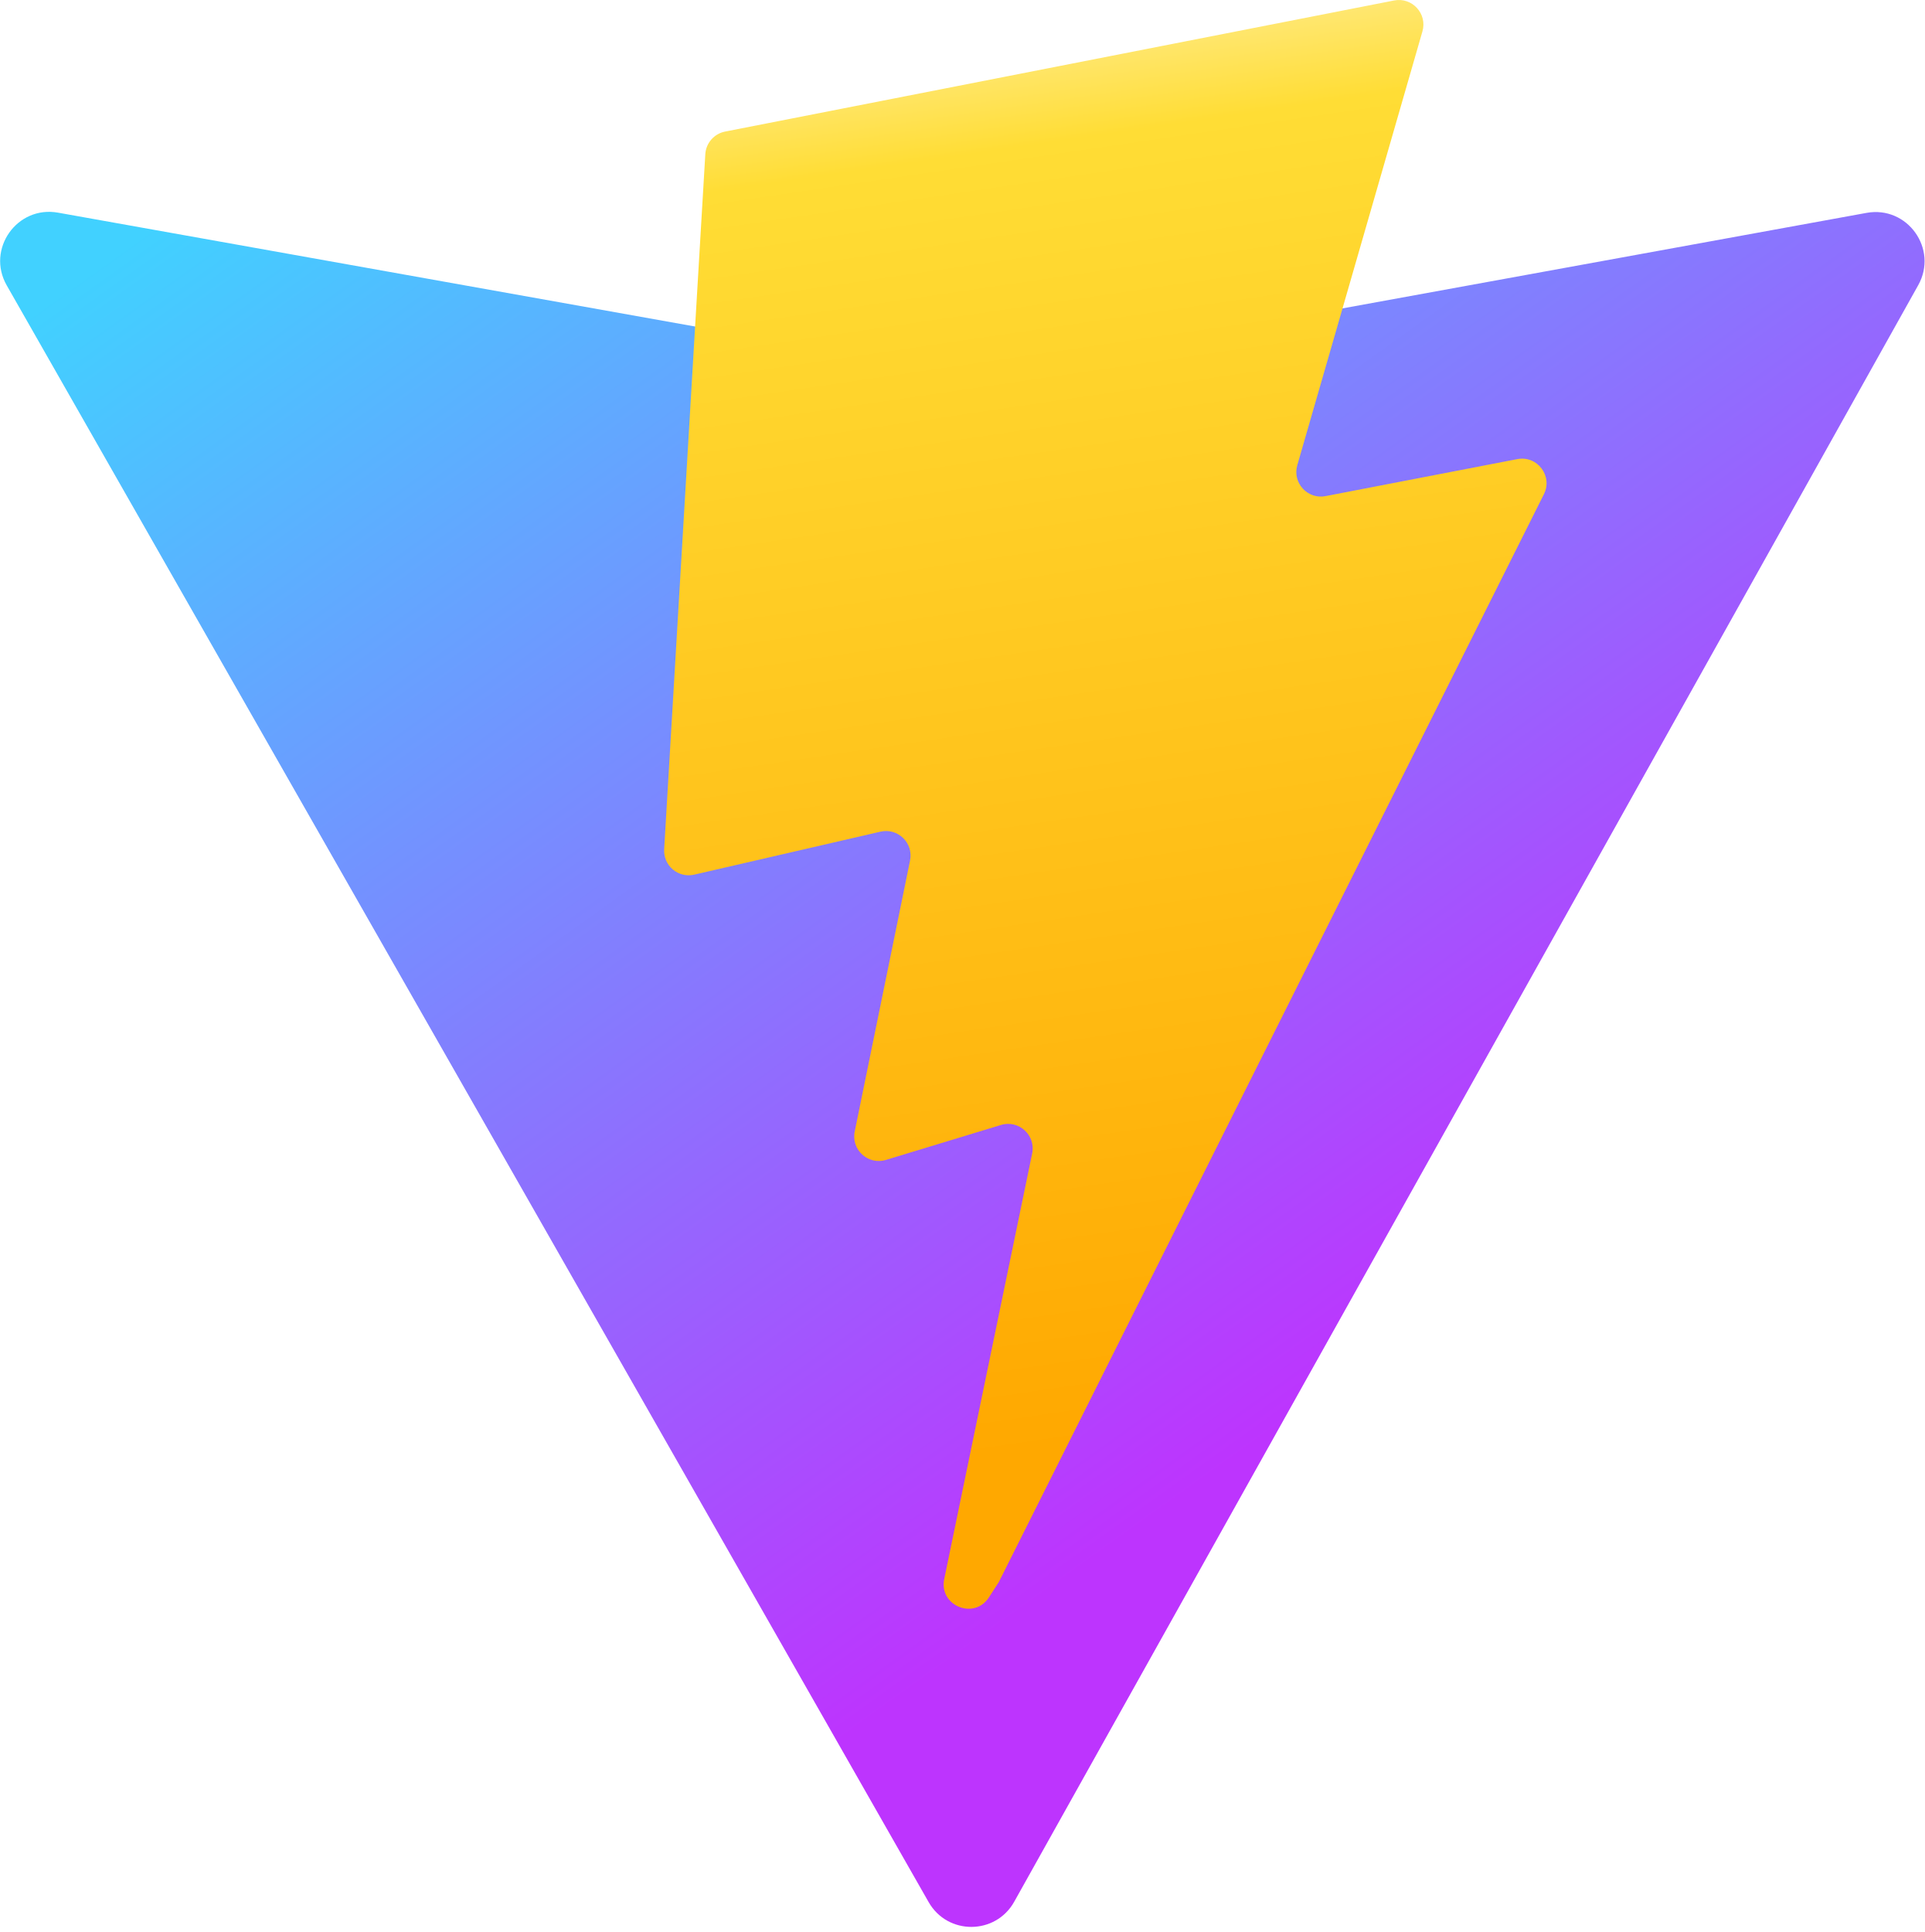
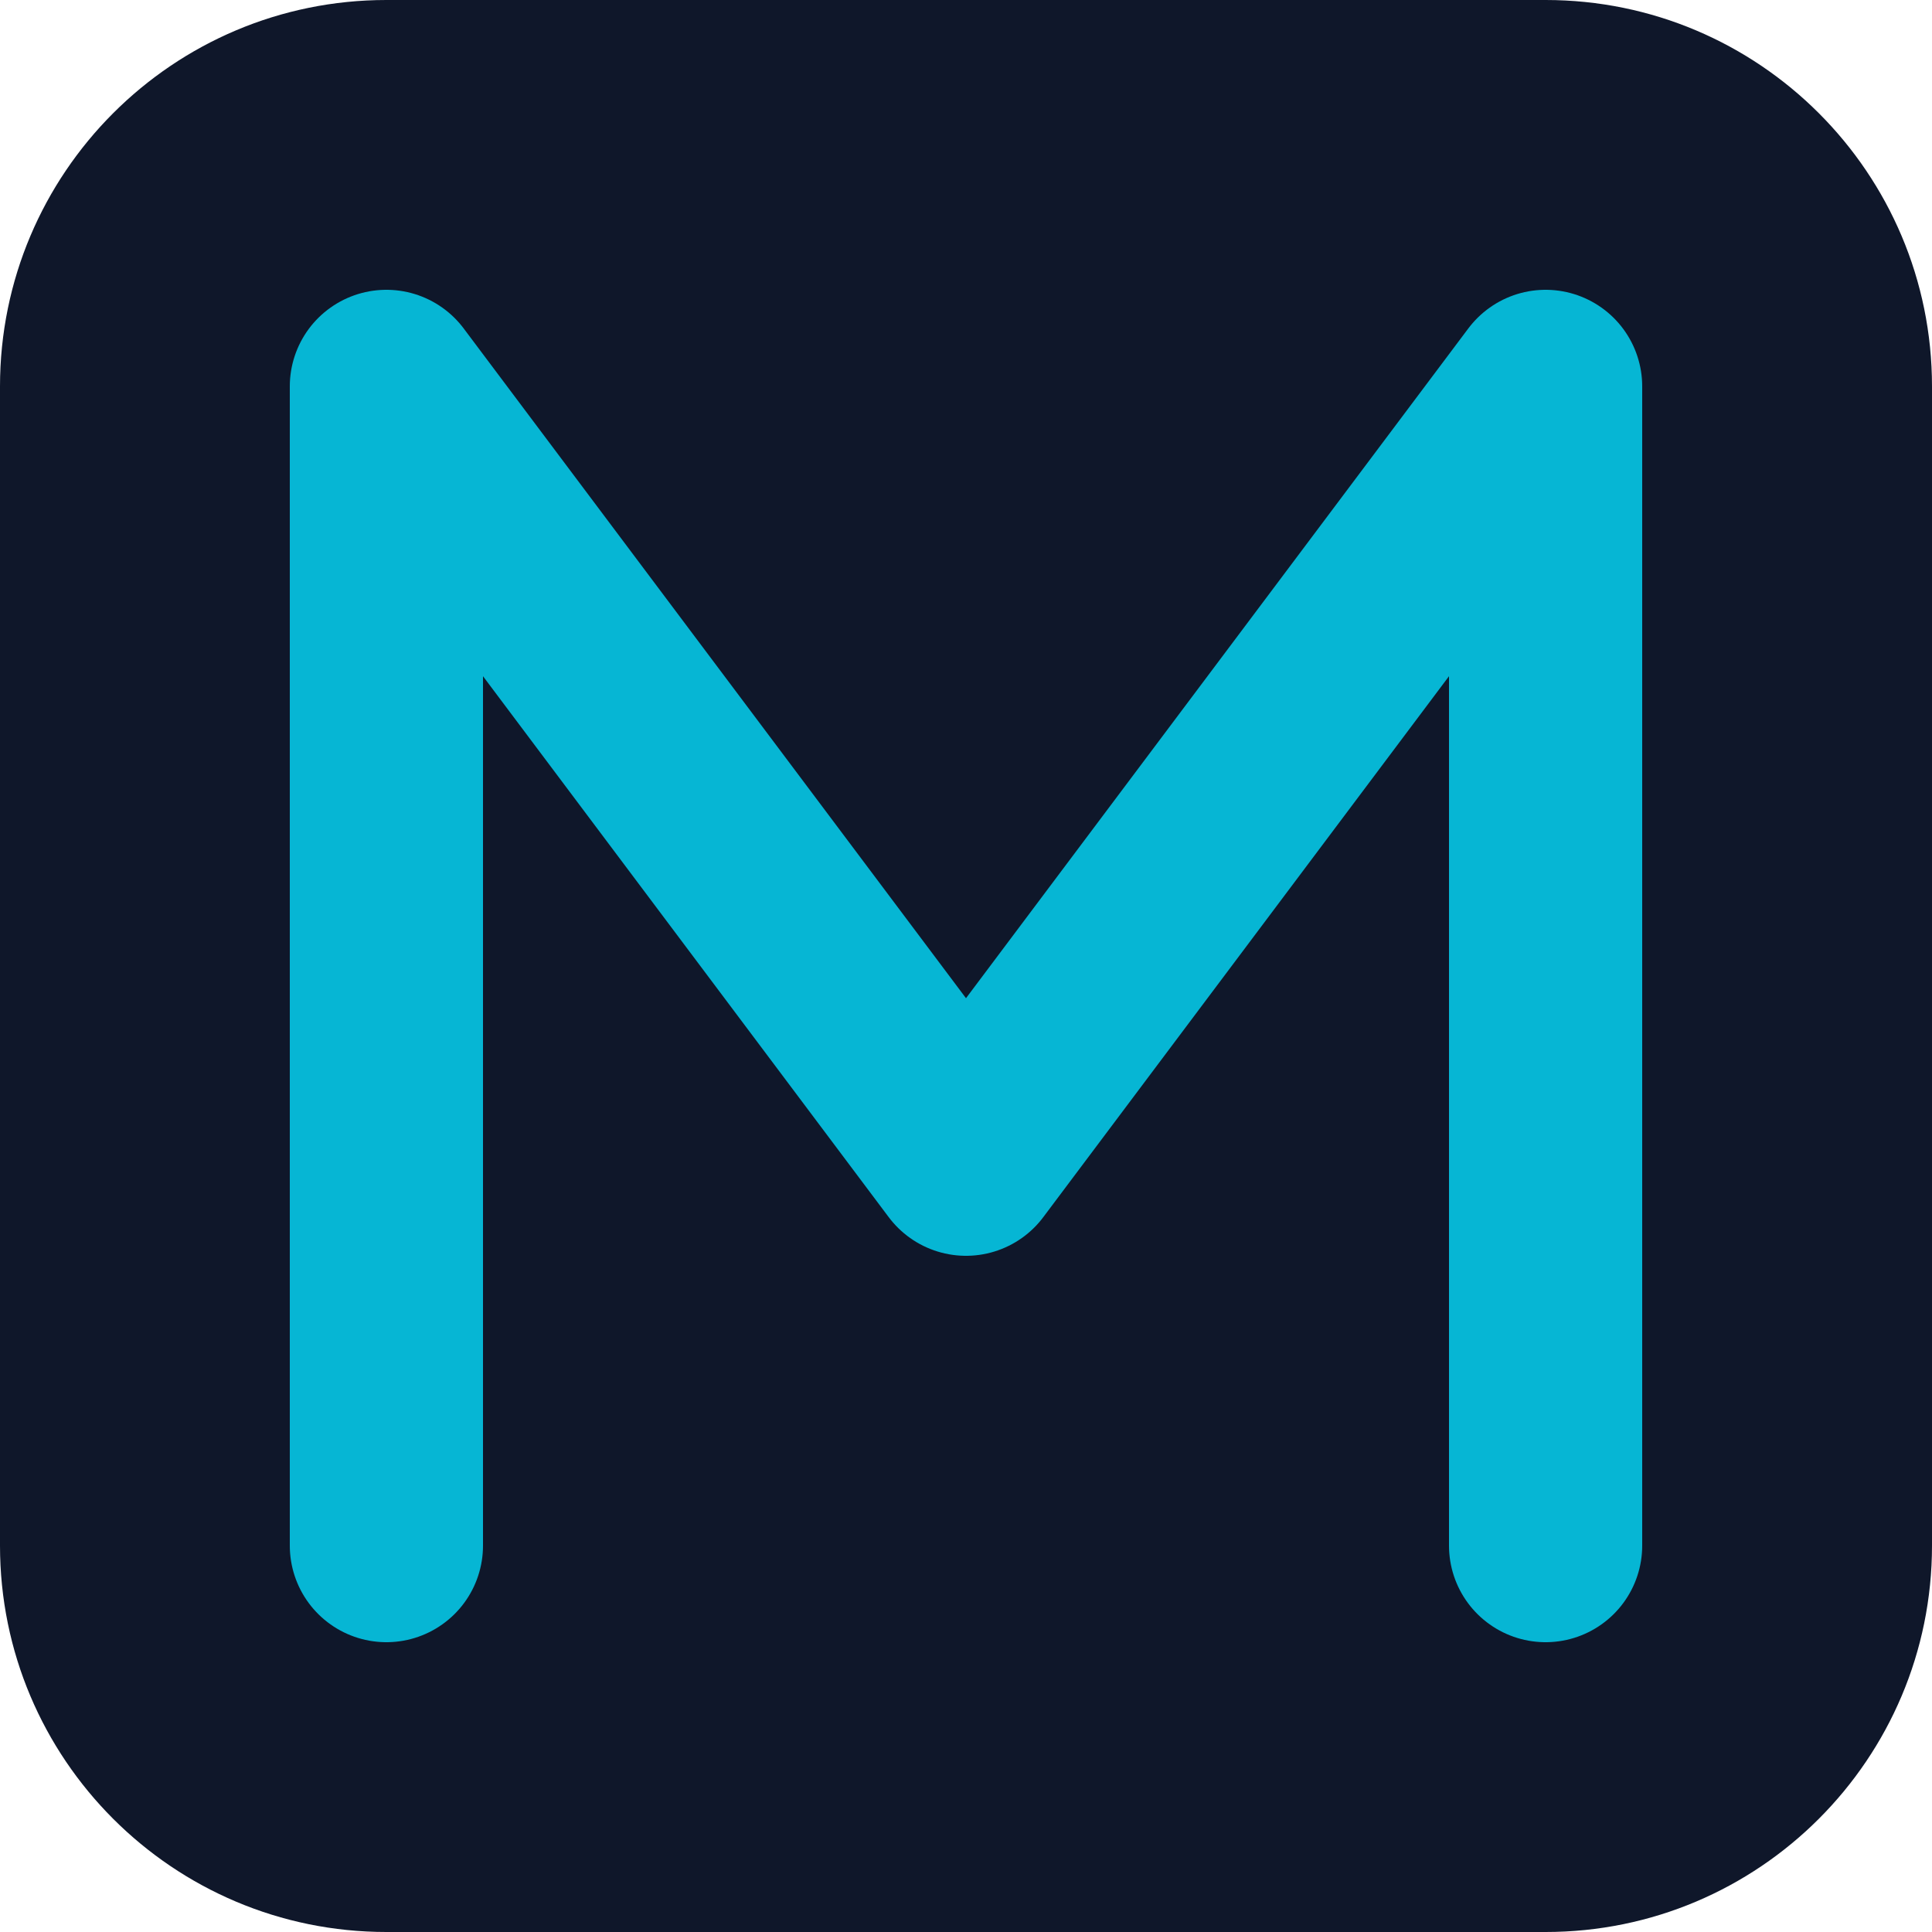
- <svg xmlns="http://www.w3.org/2000/svg" aria-hidden="true" role="img" class="iconify iconify--logos" width="31.88" height="32" preserveAspectRatio="xMidYMid meet" viewBox="0 0 256 257">
-   <defs>
-     <linearGradient id="IconifyId1813088fe1fbc01fb466" x1="-.828%" x2="57.636%" y1="7.652%" y2="78.411%">
-       <stop offset="0%" stop-color="#41D1FF" />
-       <stop offset="100%" stop-color="#BD34FE" />
-     </linearGradient>
-     <linearGradient id="IconifyId1813088fe1fbc01fb467" x1="43.376%" x2="50.316%" y1="2.242%" y2="89.03%">
-       <stop offset="0%" stop-color="#FFEA83" />
-       <stop offset="8.333%" stop-color="#FFDD35" />
-       <stop offset="100%" stop-color="#FFA800" />
-     </linearGradient>
-   </defs>
-   <path fill="url(#IconifyId1813088fe1fbc01fb466)" d="M255.153 37.938L134.897 252.976c-2.483 4.44-8.862 4.466-11.382.048L.875 37.958c-2.746-4.814 1.371-10.646 6.827-9.67l120.385 21.517a6.537 6.537 0 0 0 2.322-.004l117.867-21.483c5.438-.991 9.574 4.796 6.877 9.62Z" />
-   <path fill="url(#IconifyId1813088fe1fbc01fb467)" d="M185.432.063L96.44 17.501a3.268 3.268 0 0 0-2.634 3.014l-5.474 92.456a3.268 3.268 0 0 0 3.997 3.378l24.777-5.718c2.318-.535 4.413 1.507 3.936 3.838l-7.361 36.047c-.495 2.426 1.782 4.5 4.151 3.78l15.304-4.649c2.372-.72 4.652 1.36 4.15 3.788l-11.698 56.621c-.732 3.542 3.979 5.473 5.943 2.437l1.313-2.028l72.516-144.72c1.215-2.423-.88-5.186-3.54-4.672l-25.505 4.922c-2.396.462-4.435-1.77-3.759-4.114l16.646-57.705c.677-2.35-1.37-4.583-3.769-4.113Z" />
+ <svg xmlns="http://www.w3.org/2000/svg" viewBox="0 0 100 100">
+   <rect width="100" height="100" rx="20" fill="#0F172A" />
+   <path d="M20 80 V20 L50 60 L80 20 V80" fill="none" stroke="#06B6D4" stroke-width="10" stroke-linecap="round" stroke-linejoin="round" />
</svg>
